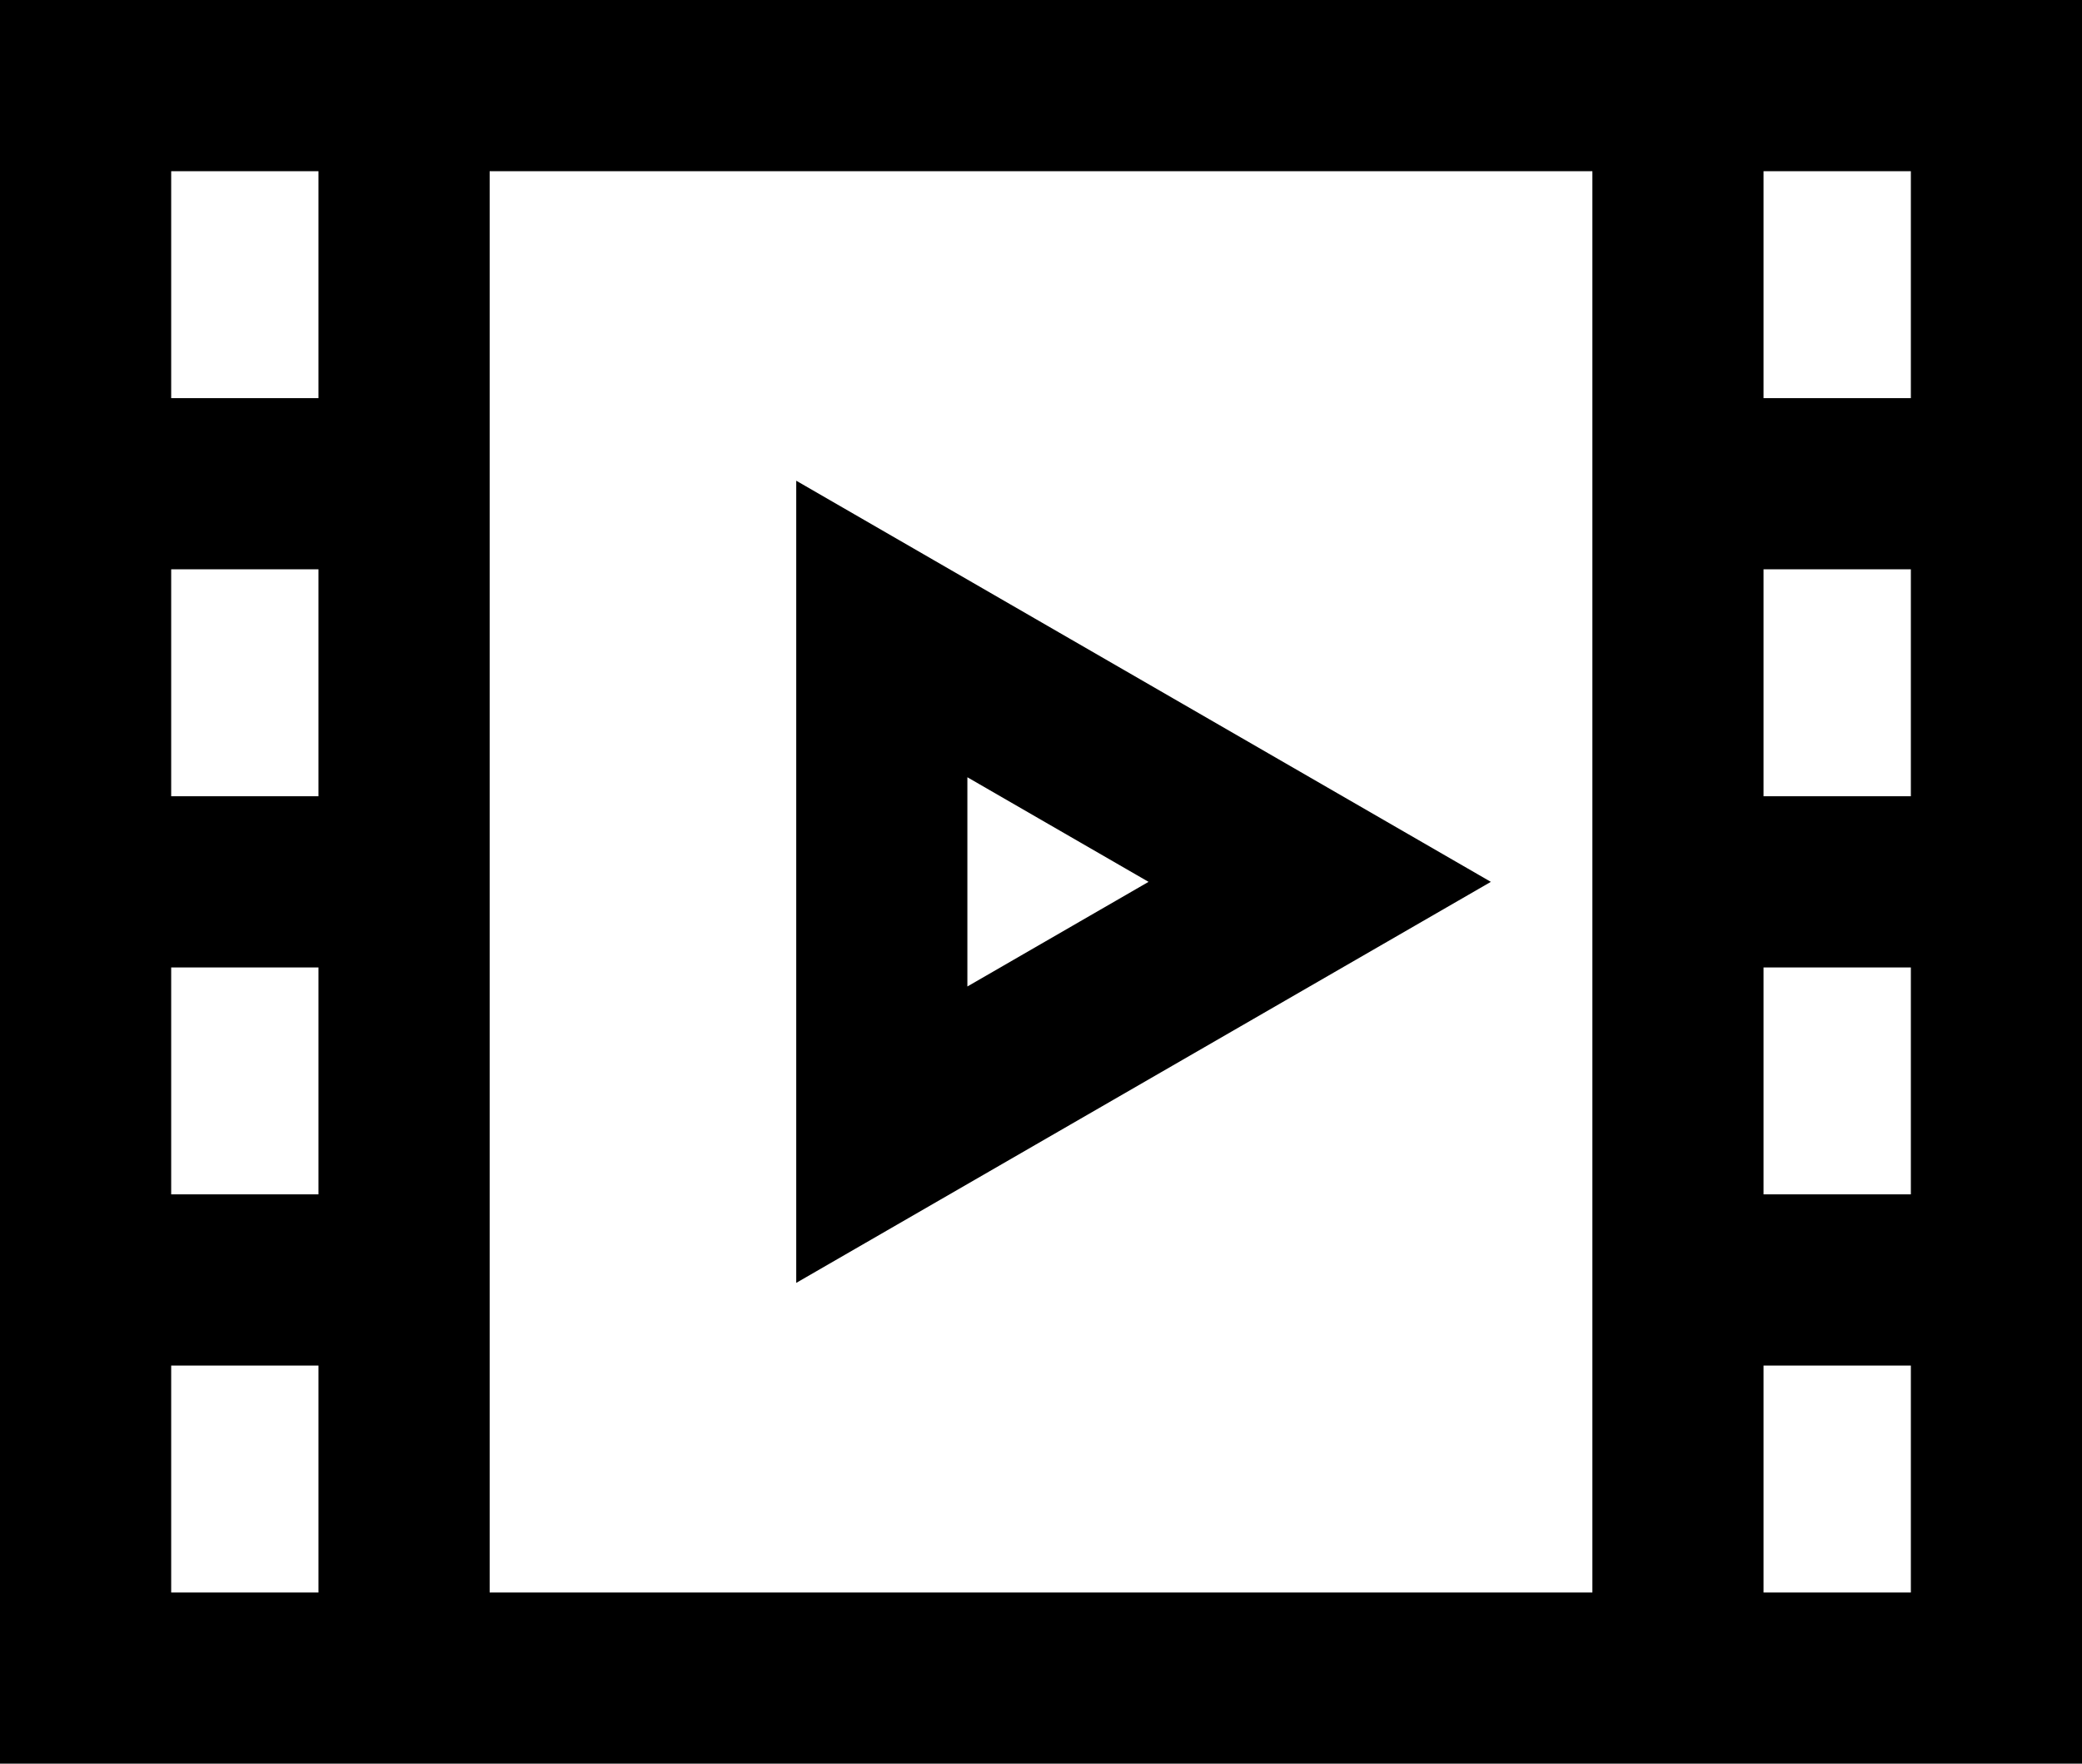
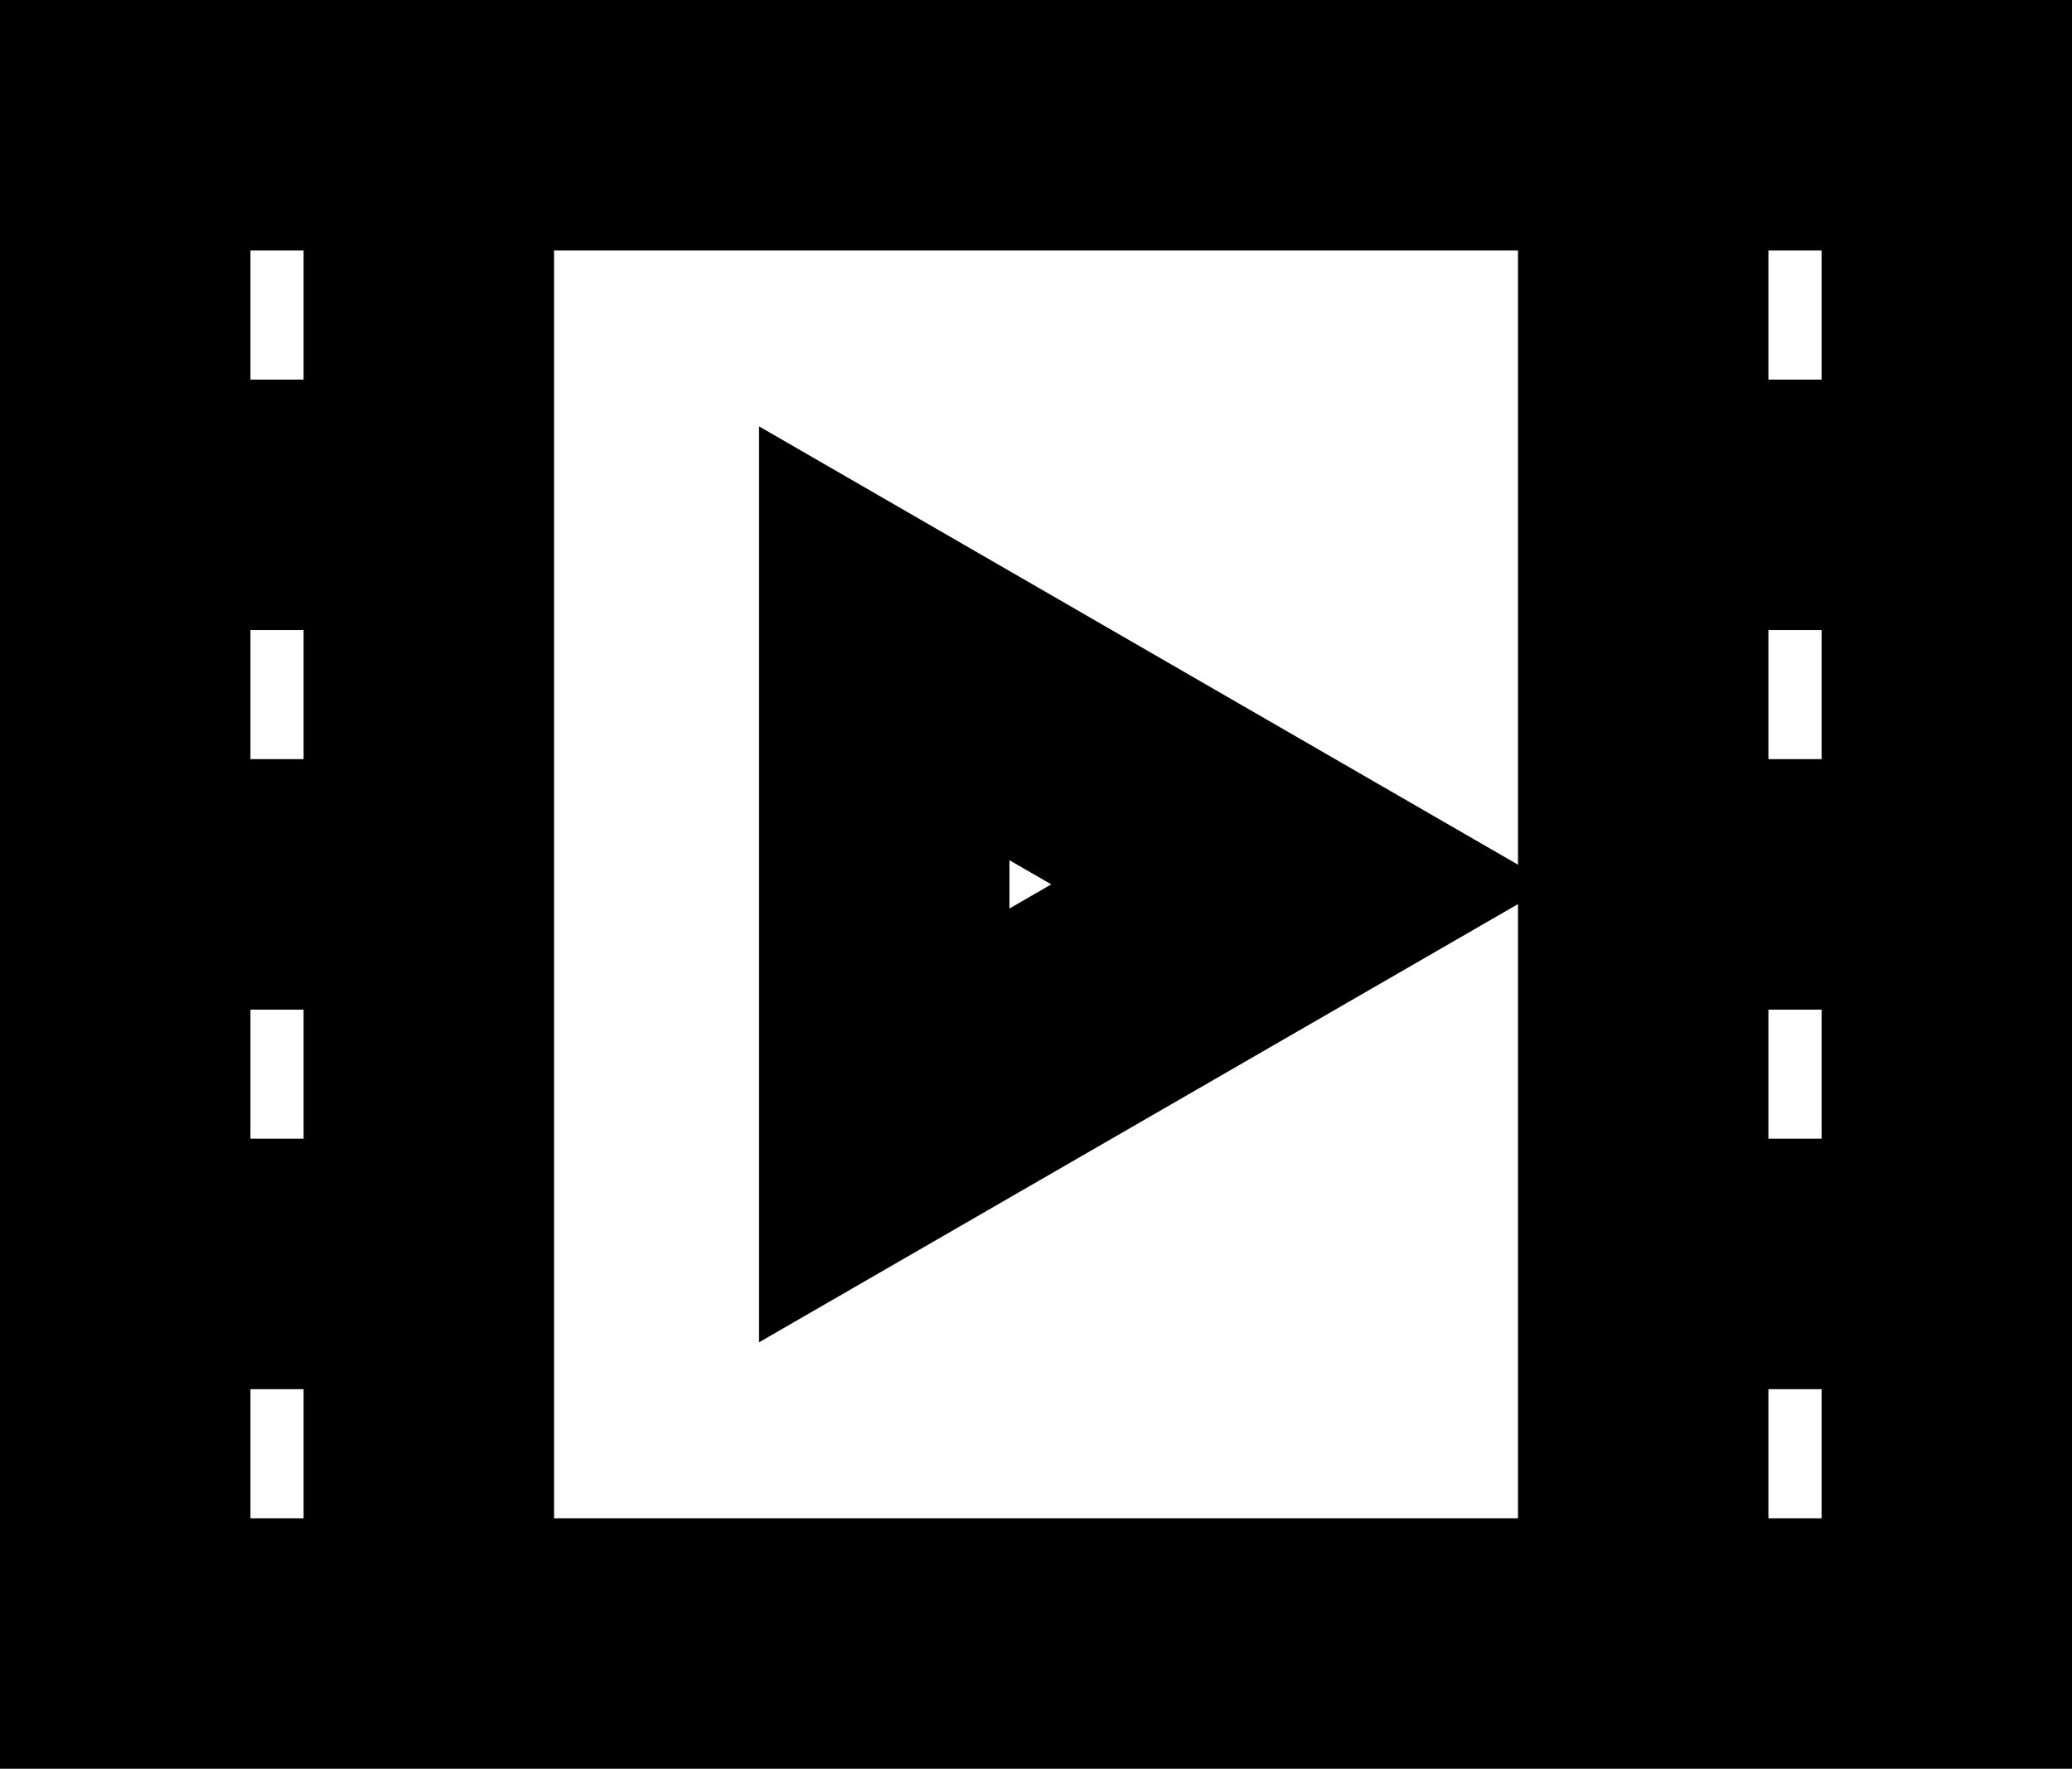
- <svg xmlns="http://www.w3.org/2000/svg" version="1.1" id="Layer_1" x="0px" y="0px" viewBox="0 0 45.487 38.529" style="enable-background:new 0 0 45.487 38.529;" xml:space="preserve">
+ <svg xmlns="http://www.w3.org/2000/svg" version="1.1" id="Layer_1" x="0px" y="0px" viewBox="0 0 47.487 40.529" style="enable-background:new 0 0 47.487 40.529;" xml:space="preserve">
  <g>
-     <path style="stroke:#000000;stroke-width:2;stroke-miterlimit:10;" d="M1,1v36.529h43.487V1H1z M7.958,35.79H2.74v-6.958h5.218   V35.79z M7.958,27.092H2.74v-6.957h5.218V27.092z M7.958,18.395H2.74v-6.958h5.218V18.395z M7.958,9.698H2.74V2.74h5.218V9.698z    M35.79,12.597v5.798v1.74v6.523v9.132H9.698v-9.132v-6.523v-1.74v-5.798V2.74H35.79V12.597z M42.748,35.79h-5.219v-6.958h5.219   V35.79z M42.748,27.092h-5.219v-6.957h5.219V27.092z M42.748,18.395h-5.219v-6.958h5.219V18.395z M42.748,9.698h-5.219V2.74h5.219   V9.698z" />
-     <path style="stroke:#000000;stroke-width:2;stroke-miterlimit:10;" d="M18.396,12.234v14.06l12.176-7.029L18.396,12.234z    M20.135,15.248l6.958,4.017l-6.958,4.018V15.248z" />
+     <path style="stroke:#000000;stroke-width:4;stroke-miterlimit:10;" d="M2,2v36.529h43.487V2H2z M8.958,36.79H3.74v-6.958h5.218   V36.79z M8.958,28.092H3.74v-6.957h5.218V28.092z M8.958,19.395H3.74v-6.958h5.218V19.395z M8.958,10.698H3.74V3.74h5.218V10.698z    M36.79,13.597v5.798v1.74v6.523v9.132H10.698v-9.132v-6.523v-1.74v-5.798V3.74H36.79V13.597z M43.748,36.79h-5.219v-6.958h5.219   V36.79z M43.748,28.092h-5.219v-6.957h5.219V28.092z M43.748,19.395h-5.219v-6.958h5.219V19.395z M43.748,10.698h-5.219V3.74h5.219   V10.698z" />
+     <path style="stroke:#000000;stroke-width:4;stroke-miterlimit:10;" d="M19.396,13.234v14.06l12.176-7.029L19.396,13.234z    M21.135,16.247l6.958,4.017l-6.958,4.018V16.247z" />
  </g>
  <g>
</g>
  <g>
</g>
  <g>
</g>
  <g>
</g>
  <g>
</g>
  <g>
</g>
  <g>
</g>
  <g>
</g>
  <g>
</g>
  <g>
</g>
  <g>
</g>
  <g>
</g>
  <g>
</g>
  <g>
</g>
  <g>
</g>
</svg>
